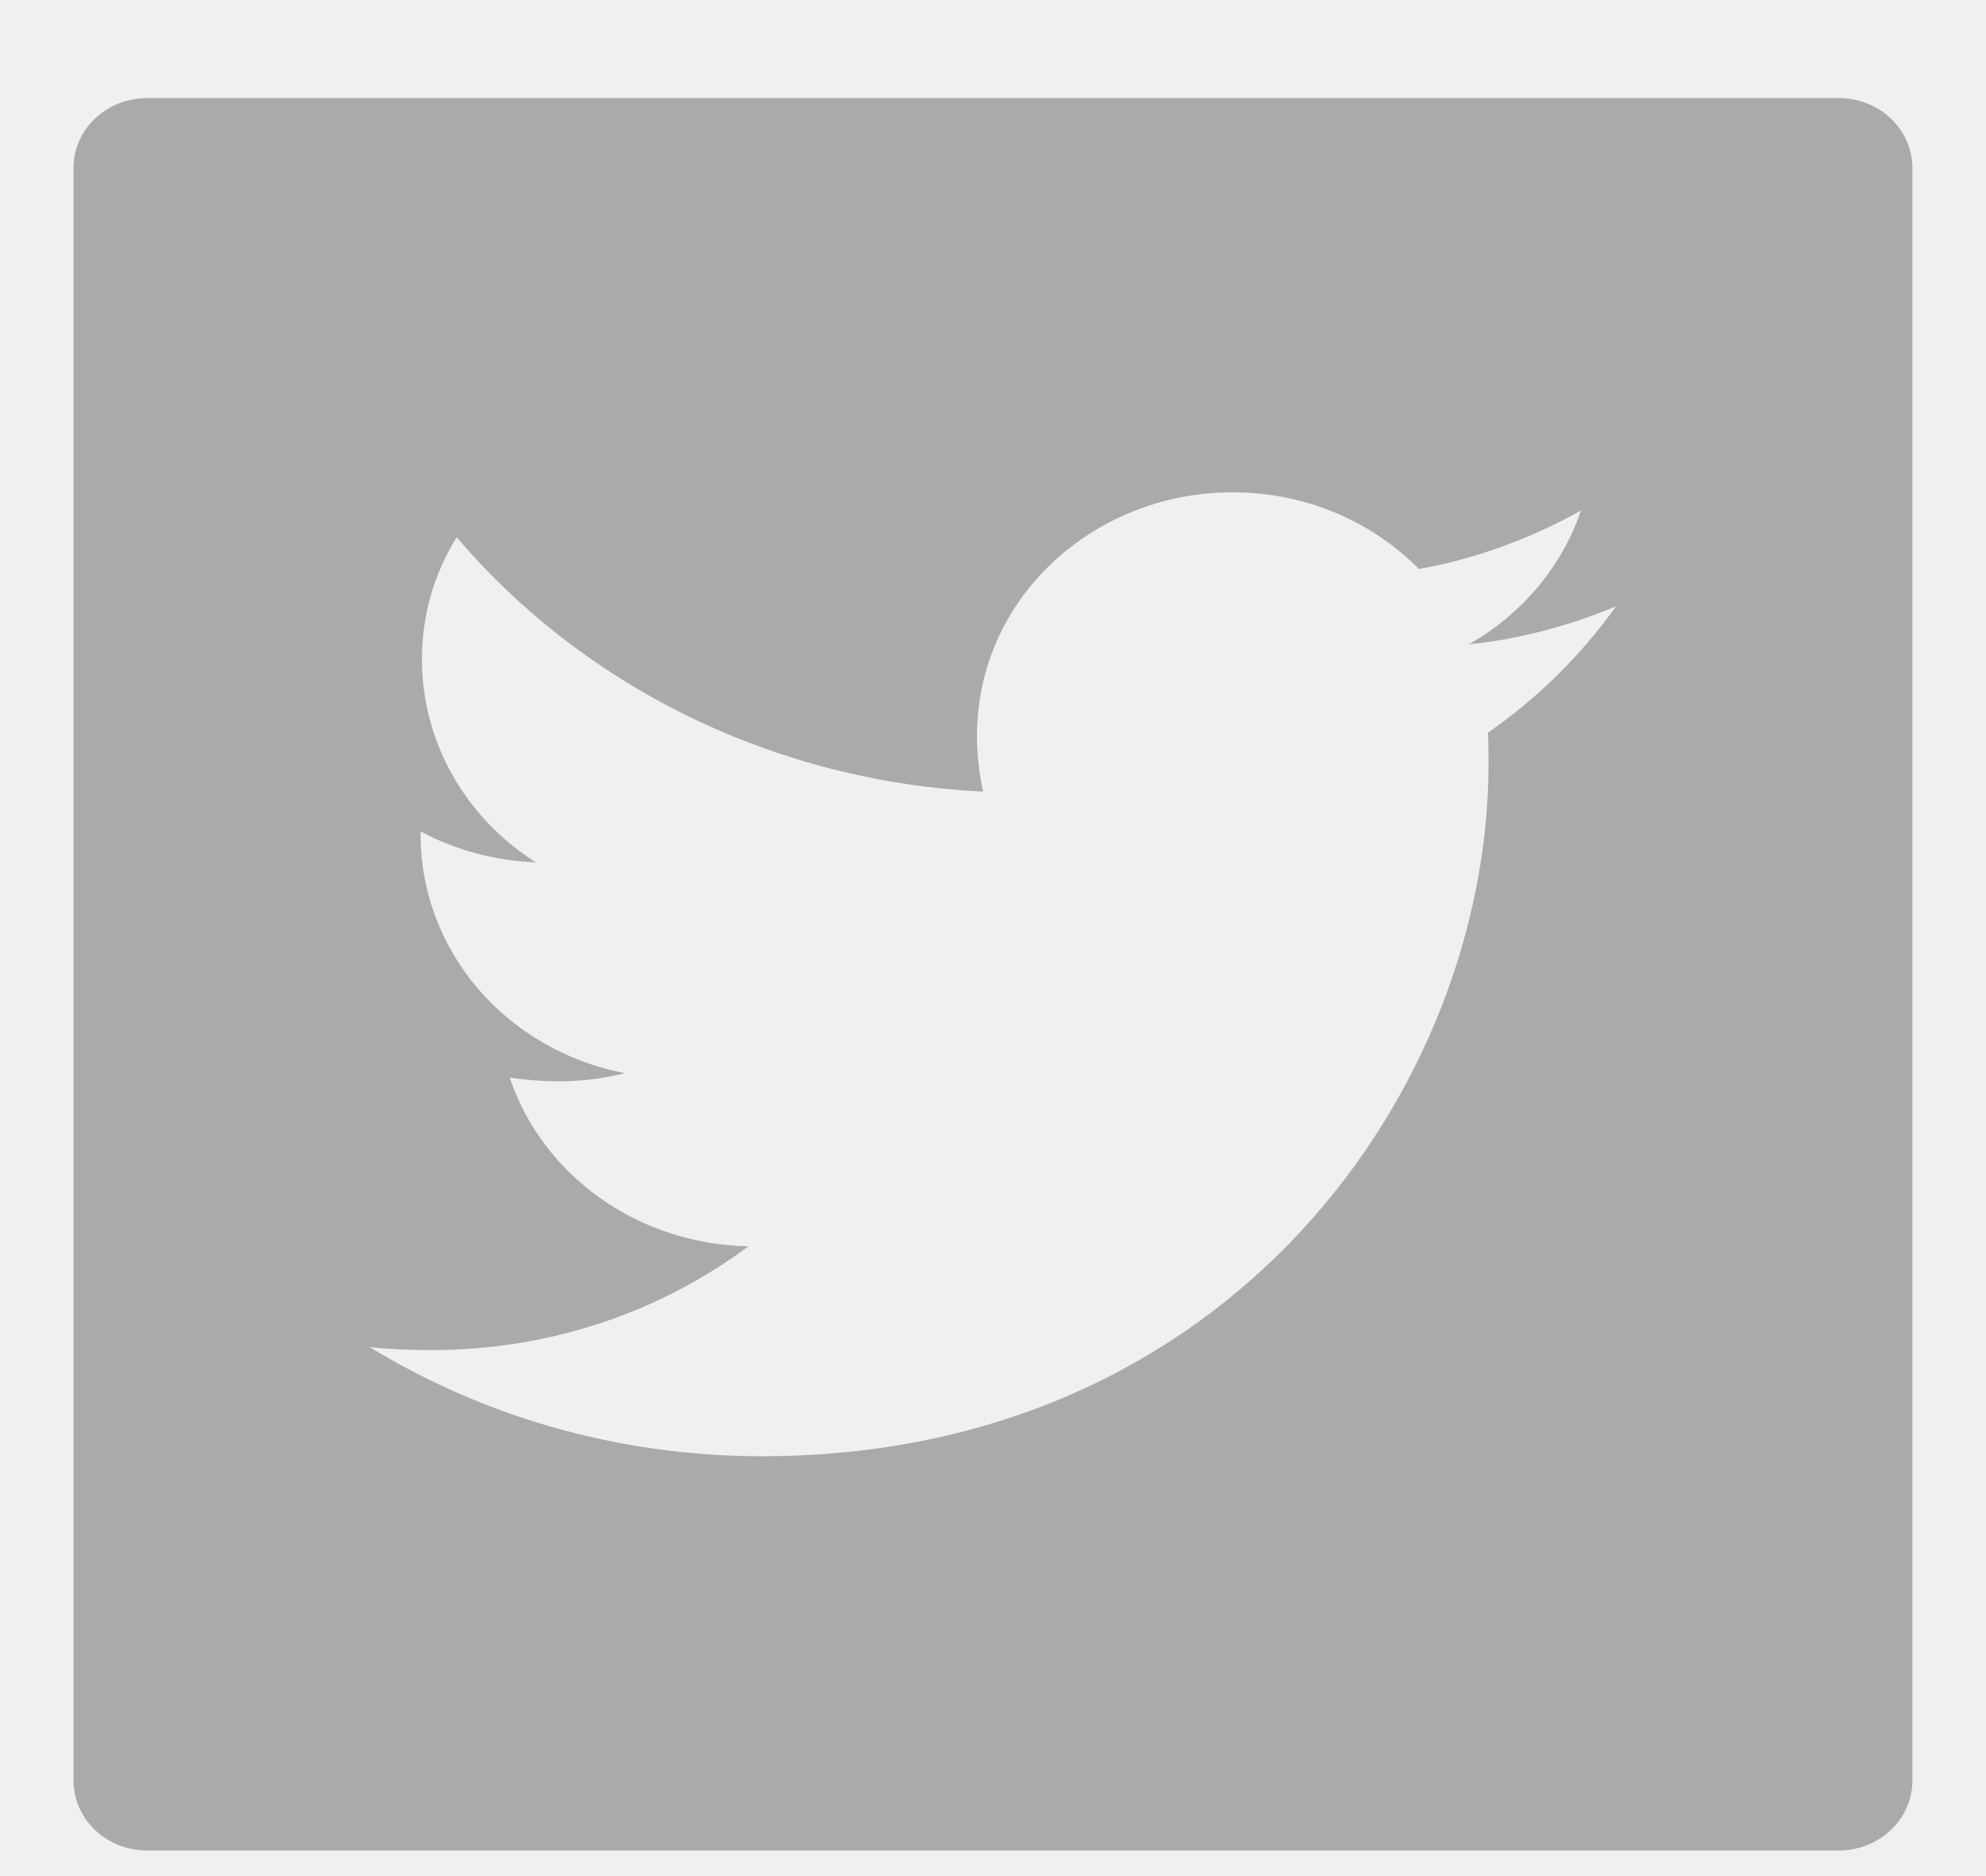
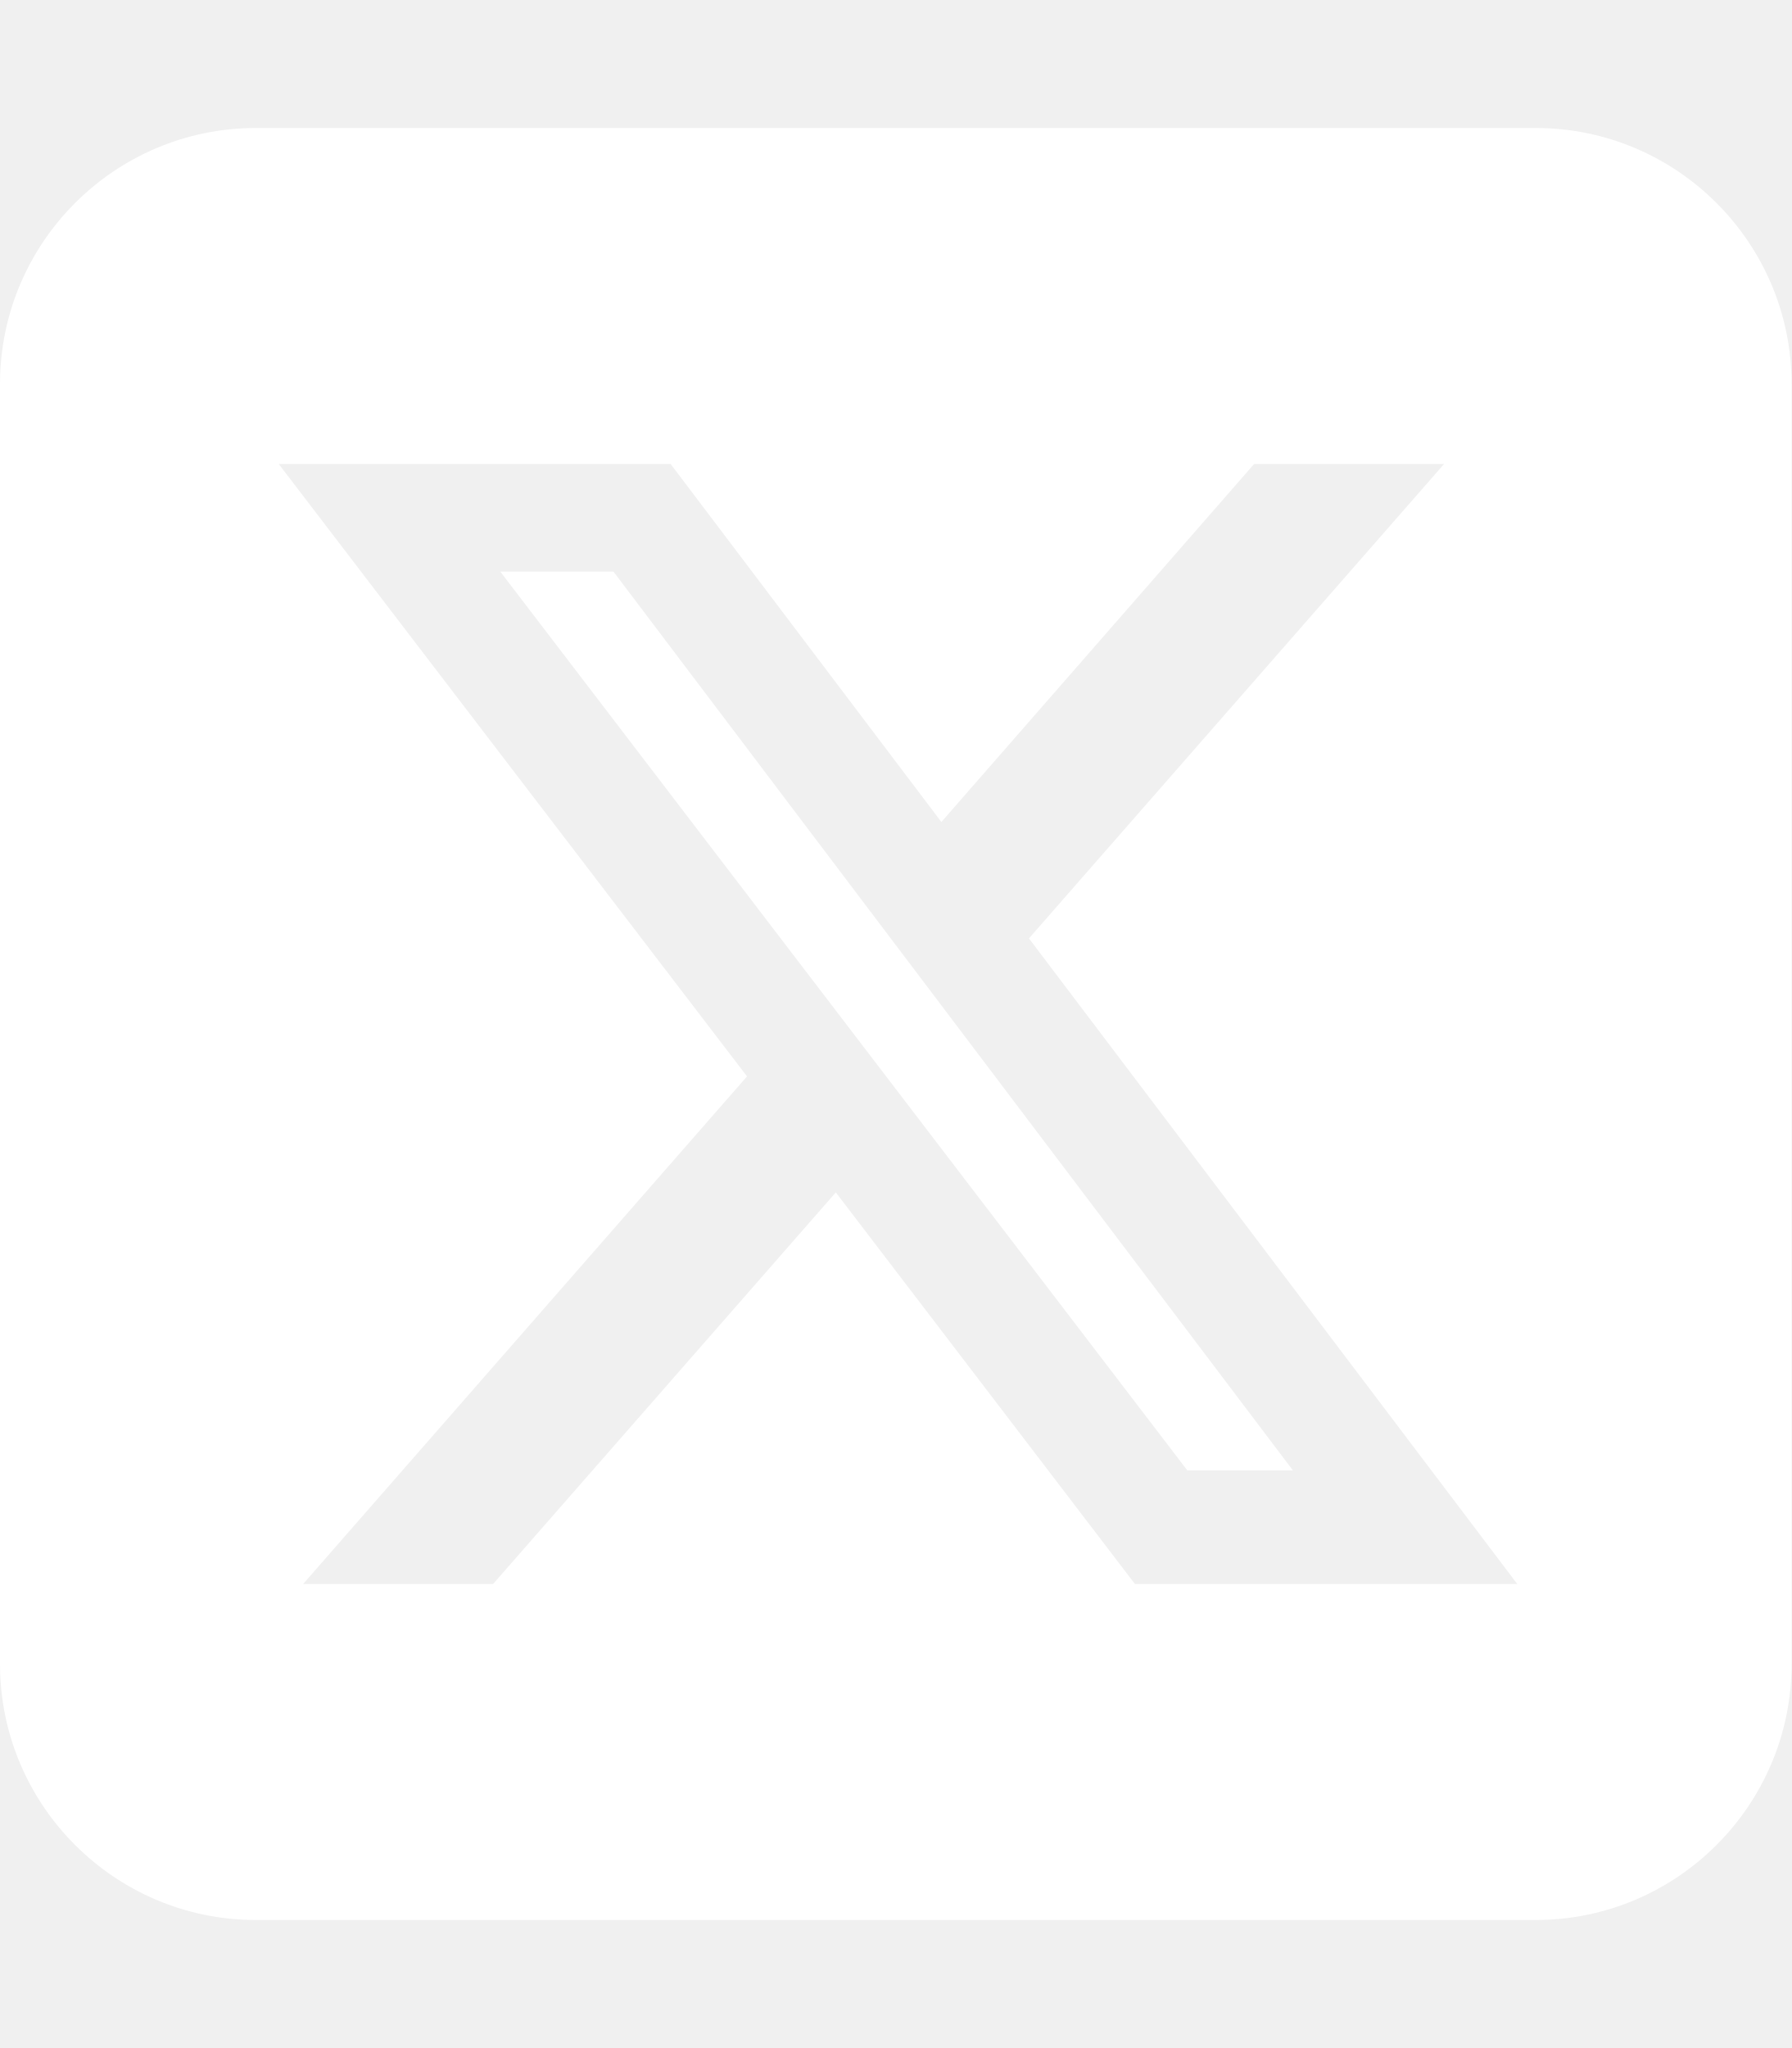
- <svg xmlns="http://www.w3.org/2000/svg" width="18" height="17" viewBox="0 0 18 17" fill="none">
-   <path d="M16.666 0.889H1.333C0.964 0.889 0.666 1.173 0.666 1.524V16.14C0.666 16.491 0.964 16.775 1.333 16.775H16.666C17.035 16.775 17.333 16.491 17.333 16.14V1.524C17.333 1.173 17.035 0.889 16.666 0.889ZM13.485 6.642C13.491 6.735 13.491 6.832 13.491 6.927C13.491 9.843 11.162 13.201 6.906 13.201C5.593 13.201 4.376 12.837 3.351 12.212C3.539 12.232 3.718 12.239 3.91 12.239C4.993 12.239 5.989 11.89 6.783 11.298C5.766 11.278 4.912 10.643 4.62 9.769C4.976 9.819 5.297 9.819 5.664 9.729C5.14 9.628 4.67 9.357 4.332 8.963C3.995 8.568 3.811 8.074 3.812 7.565V7.537C4.118 7.702 4.479 7.803 4.856 7.817C4.539 7.616 4.279 7.343 4.099 7.023C3.919 6.703 3.825 6.345 3.824 5.982C3.824 5.571 3.937 5.196 4.139 4.87C4.72 5.552 5.445 6.11 6.267 6.507C7.089 6.904 7.989 7.132 8.91 7.176C8.583 5.676 9.758 4.463 11.17 4.463C11.837 4.463 12.437 4.729 12.86 5.158C13.383 5.065 13.883 4.878 14.329 4.628C14.156 5.138 13.793 5.569 13.312 5.841C13.778 5.794 14.229 5.67 14.645 5.498C14.331 5.939 13.937 6.33 13.485 6.642Z" fill="#AAAAAA" />
+ <svg xmlns="http://www.w3.org/2000/svg" fill="white" viewBox="0 0 448 512">
+   <path d="M64 32C28.7 32 0 60.7 0 96V416c0 35.3 28.7 64 64 64H384c35.3 0 64-28.7 64-64V96c0-35.3-28.7-64-64-64H64zm297.1 84L257.3 234.6 379.4 396H283.8L209 298.1 123.3 396H75.8l111-126.9L69.7 116h98l67.7 89.5L313.6 116h47.5zM323.3 367.6L153.4 142.9H125.1L296.9 367.6h26.3z" />
</svg>
